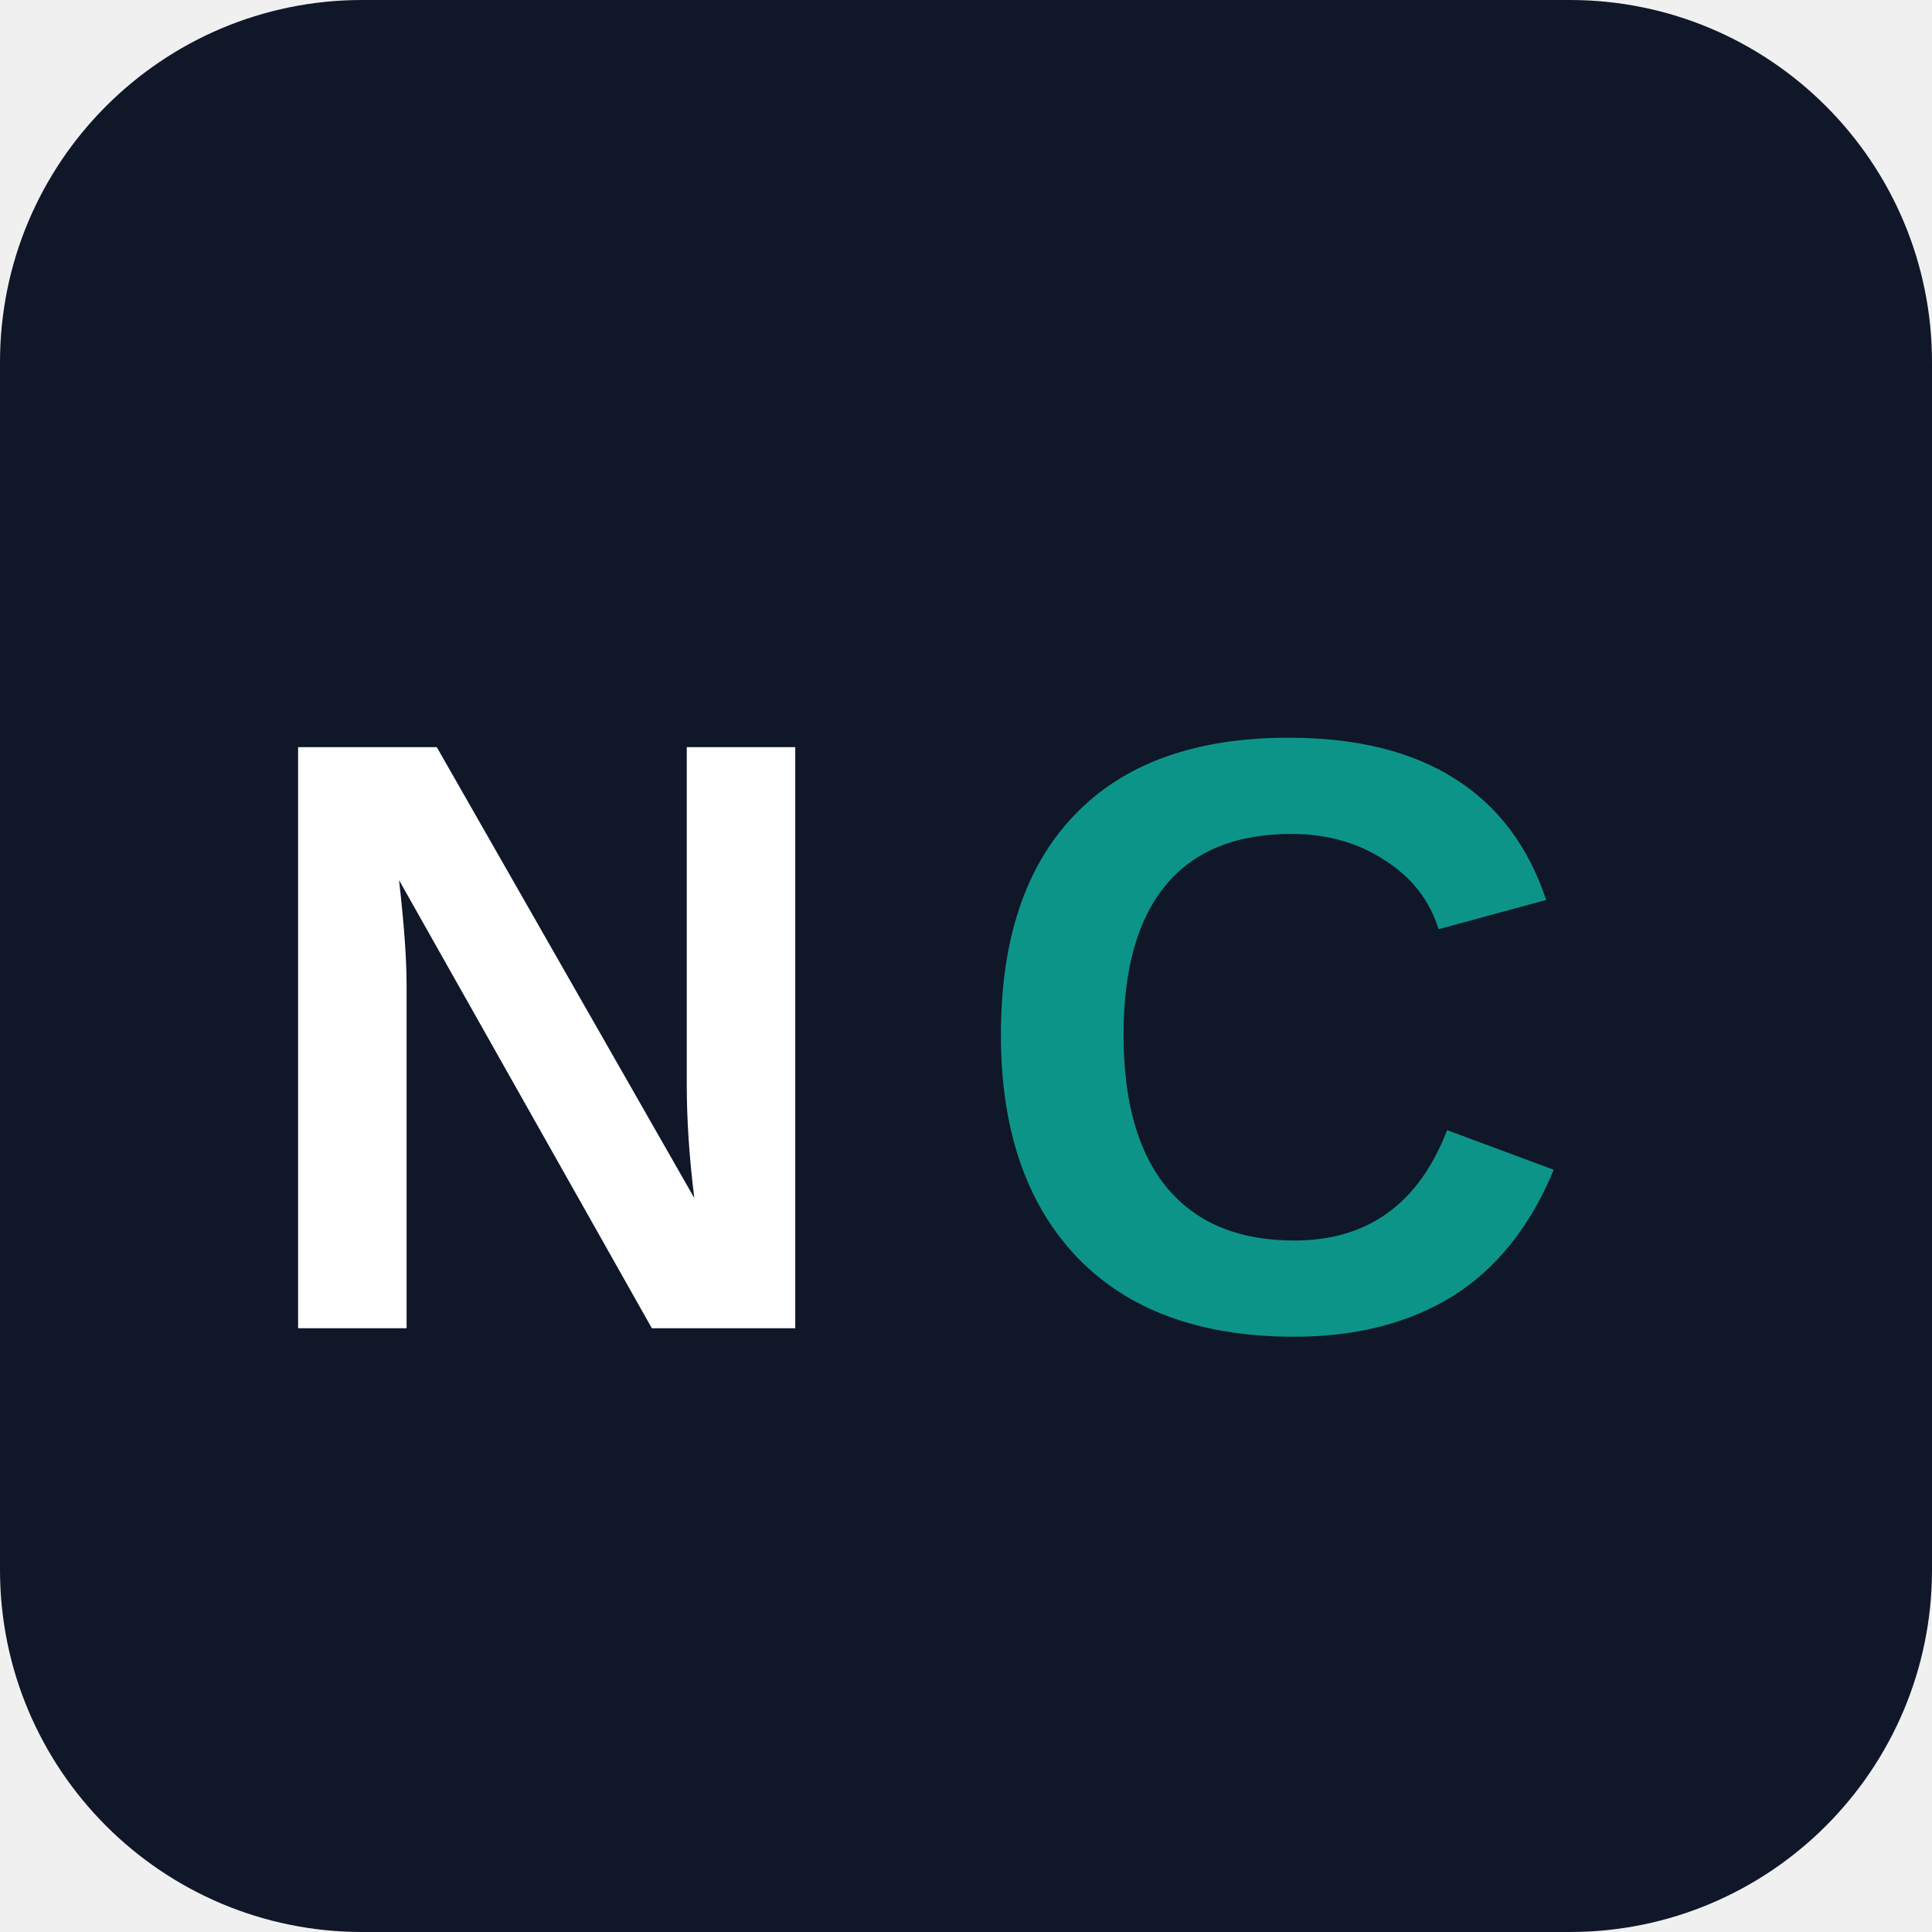
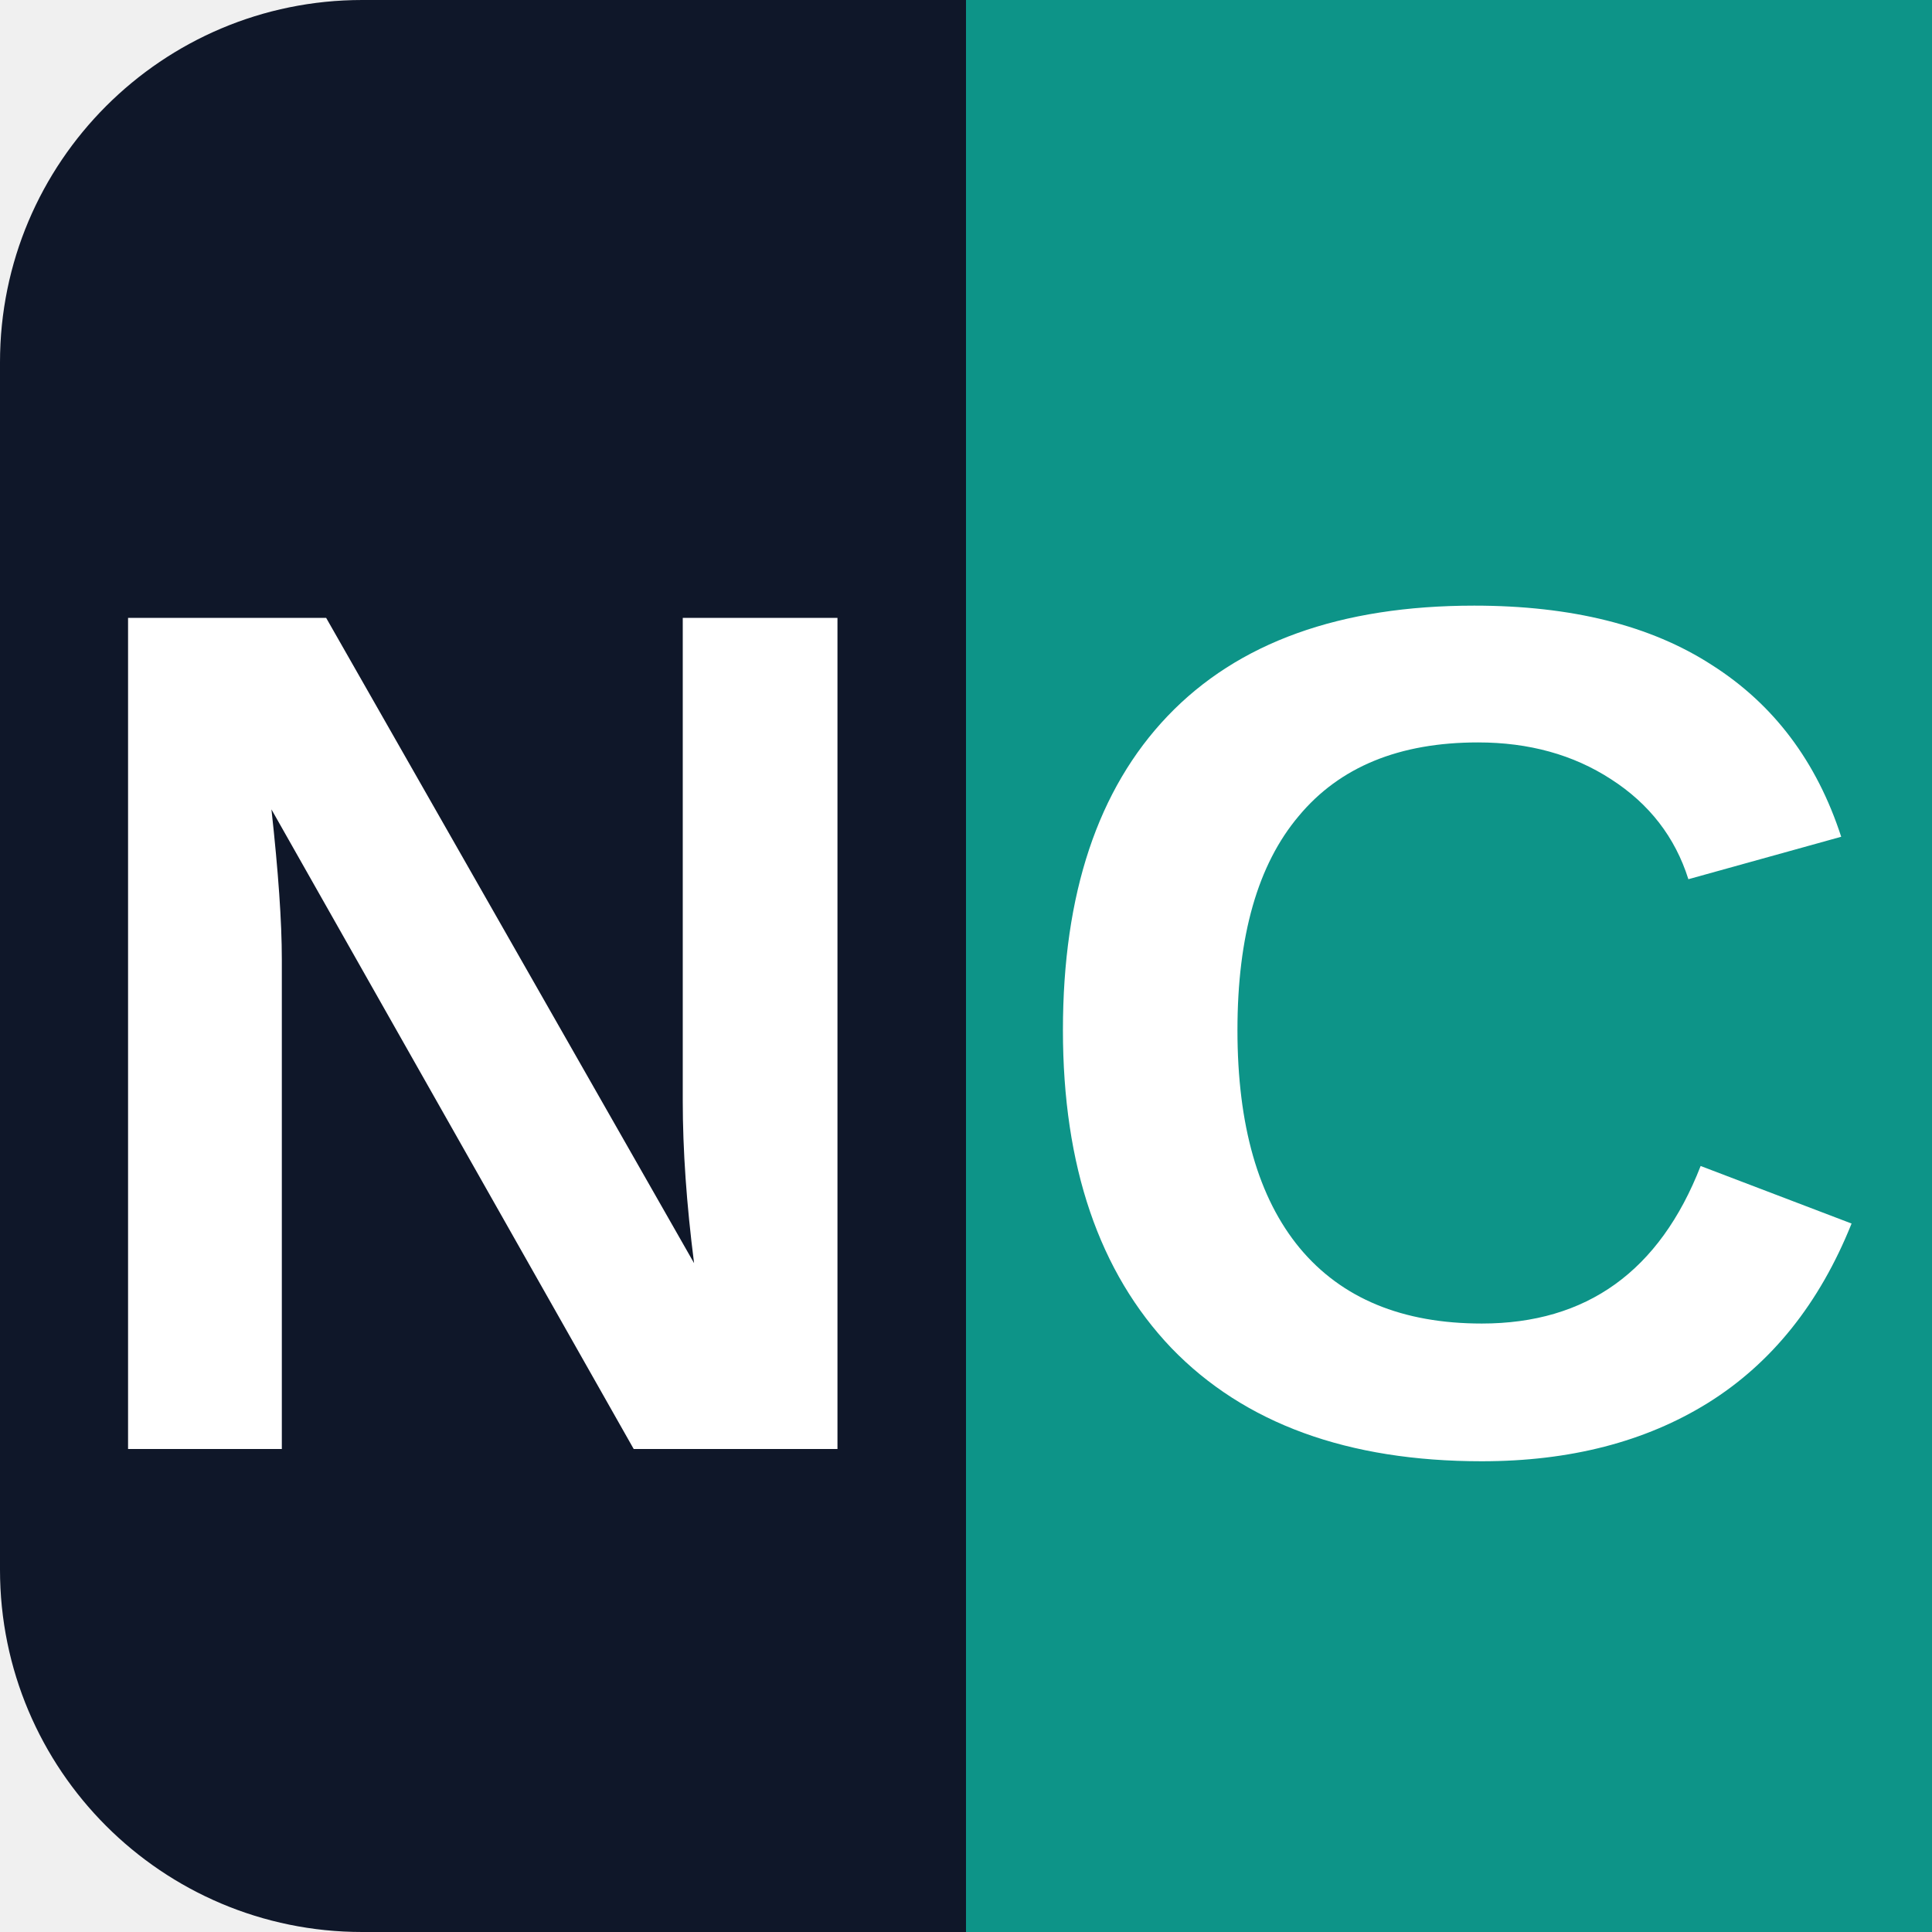
<svg xmlns="http://www.w3.org/2000/svg" viewBox="0 0 32 32">
  <rect width="32" height="32" rx="6" fill="#0f1729" />
-   <text x="4" y="22" font-family="Arial,sans-serif" font-weight="bold" font-size="14" fill="white">N</text>
-   <text x="16" y="22" font-family="Arial,sans-serif" font-weight="bold" font-size="14" fill="#0d9488">C</text>
+   <rect x="16" width="16" height="32" fill="#0d9488" />
+   <text x="8" y="24" font-family="system-ui,-apple-system,Segoe UI,Arial,sans-serif" font-weight="900" font-size="20" fill="white" text-anchor="middle">N</text>
+   <text x="24" y="24" font-family="system-ui,-apple-system,Segoe UI,Arial,sans-serif" font-weight="900" font-size="20" fill="white" text-anchor="middle">C</text>
</svg>
